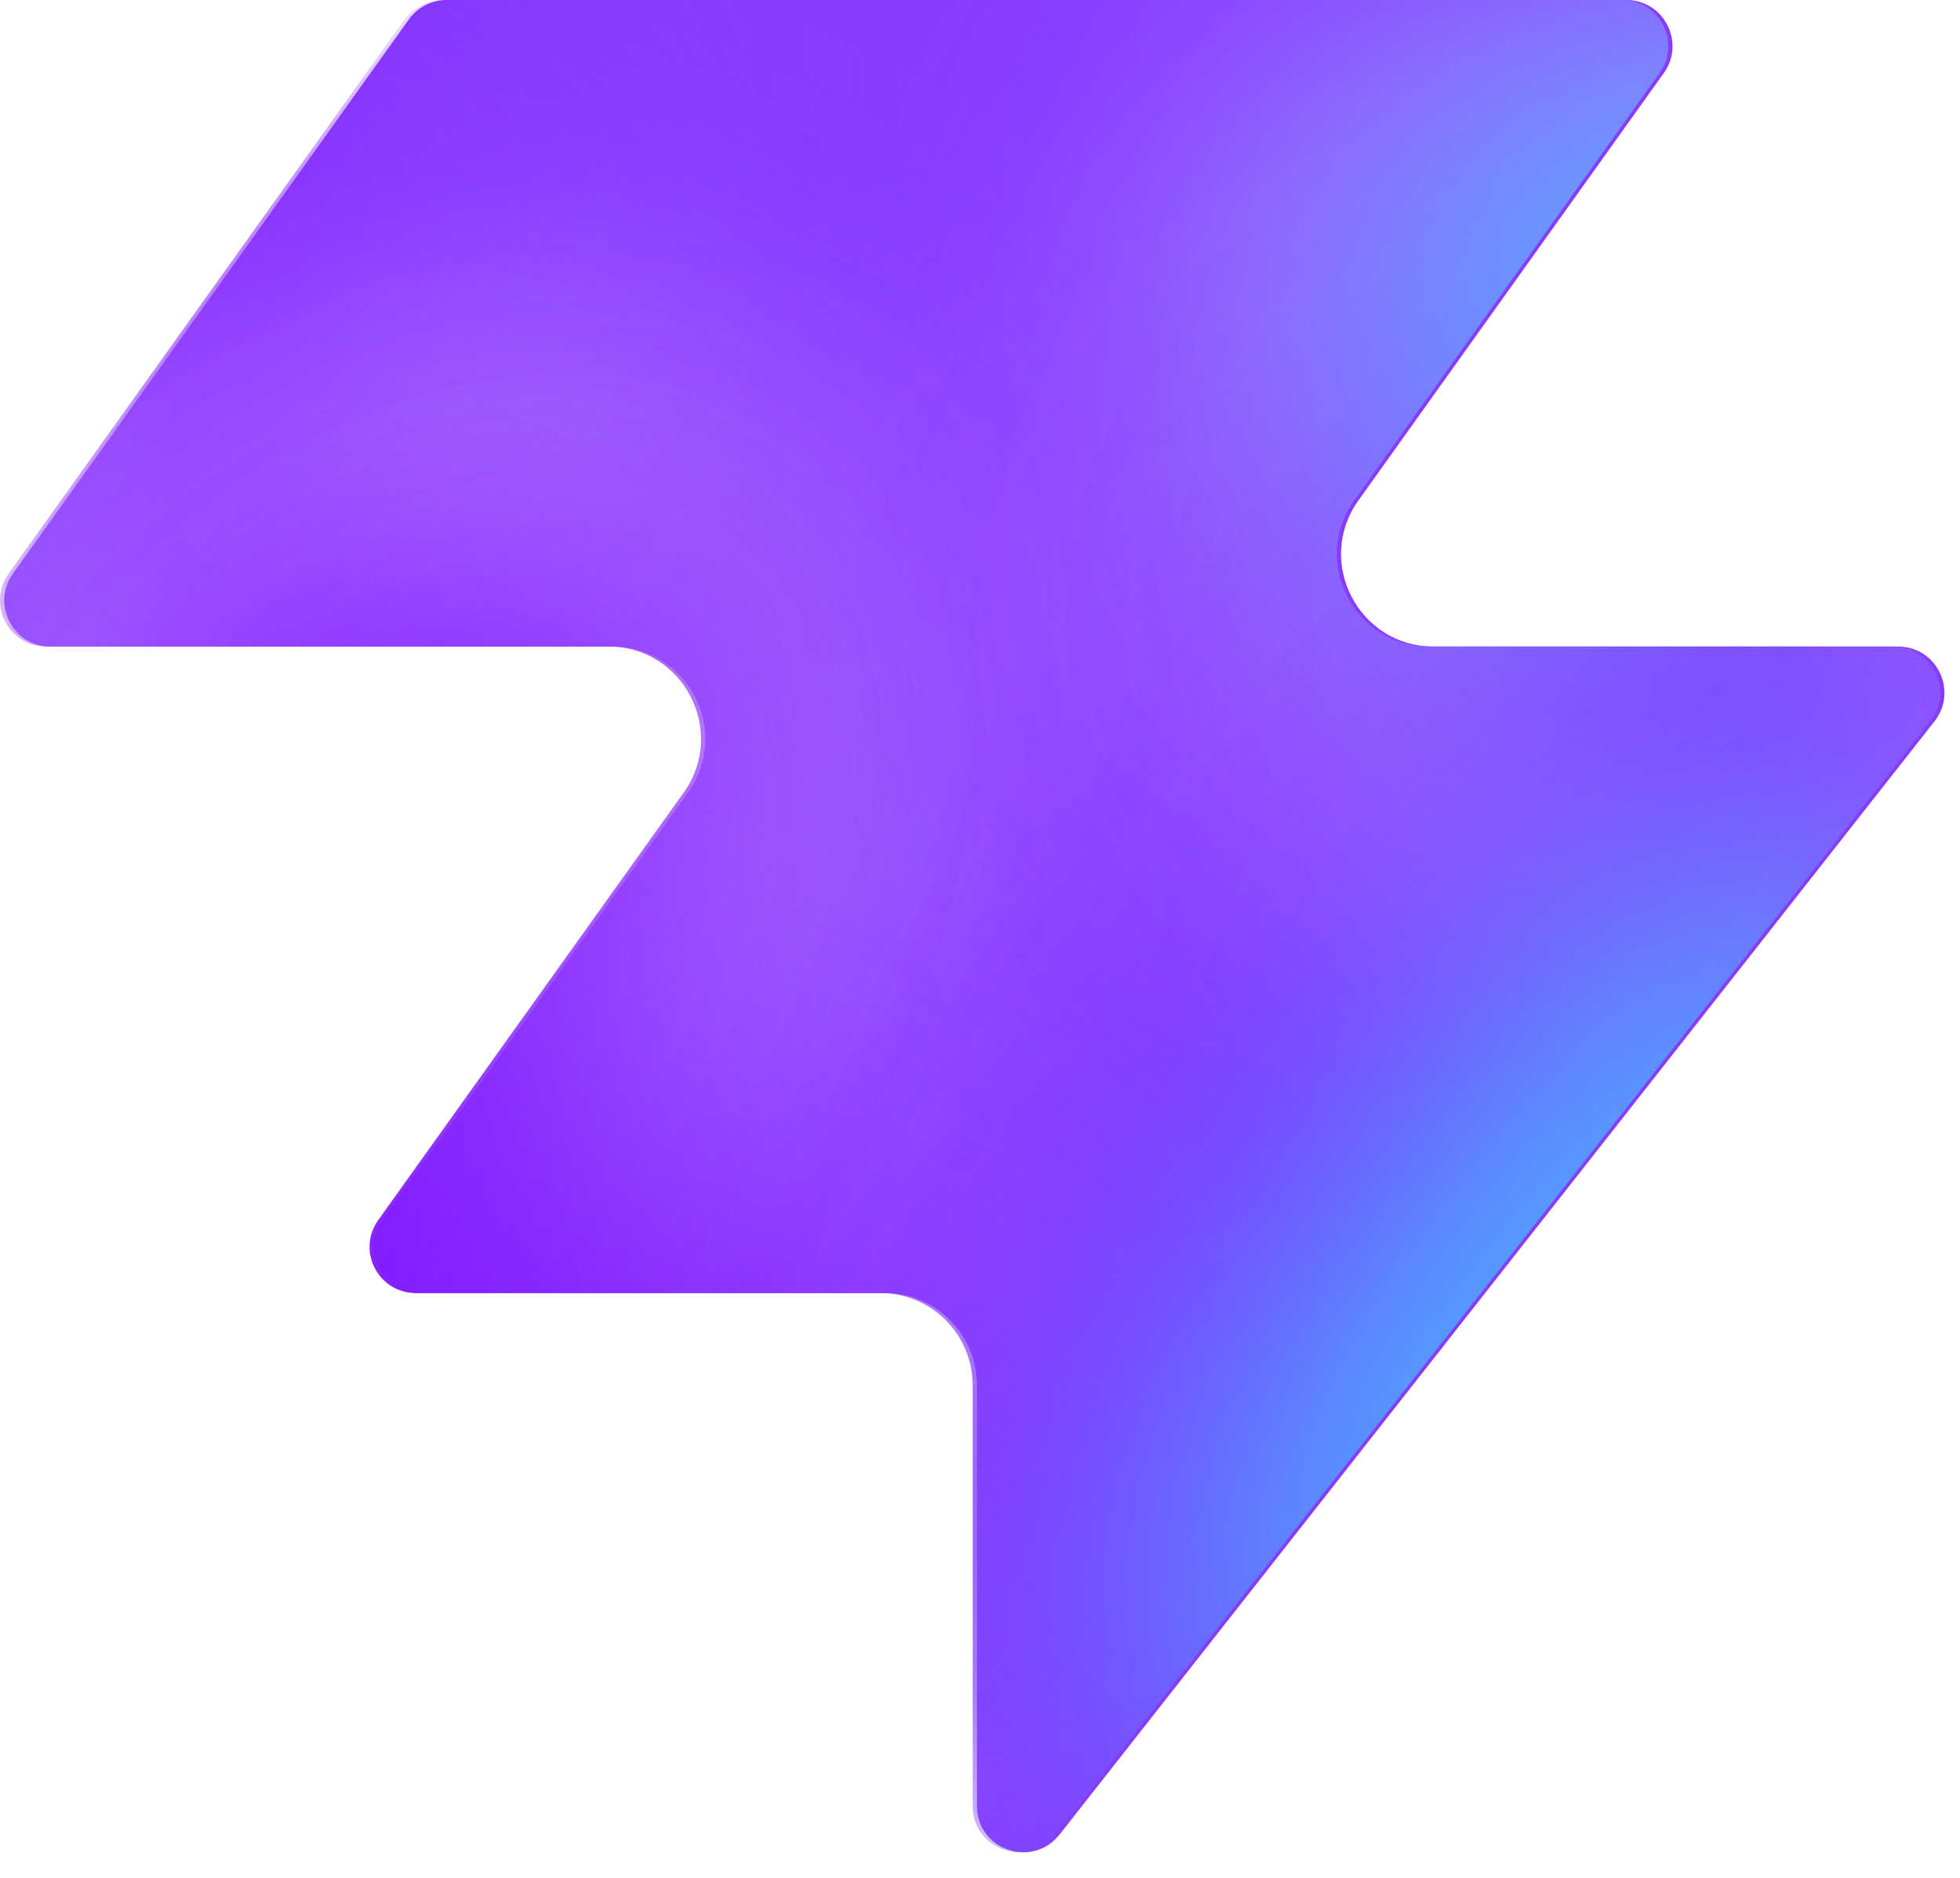
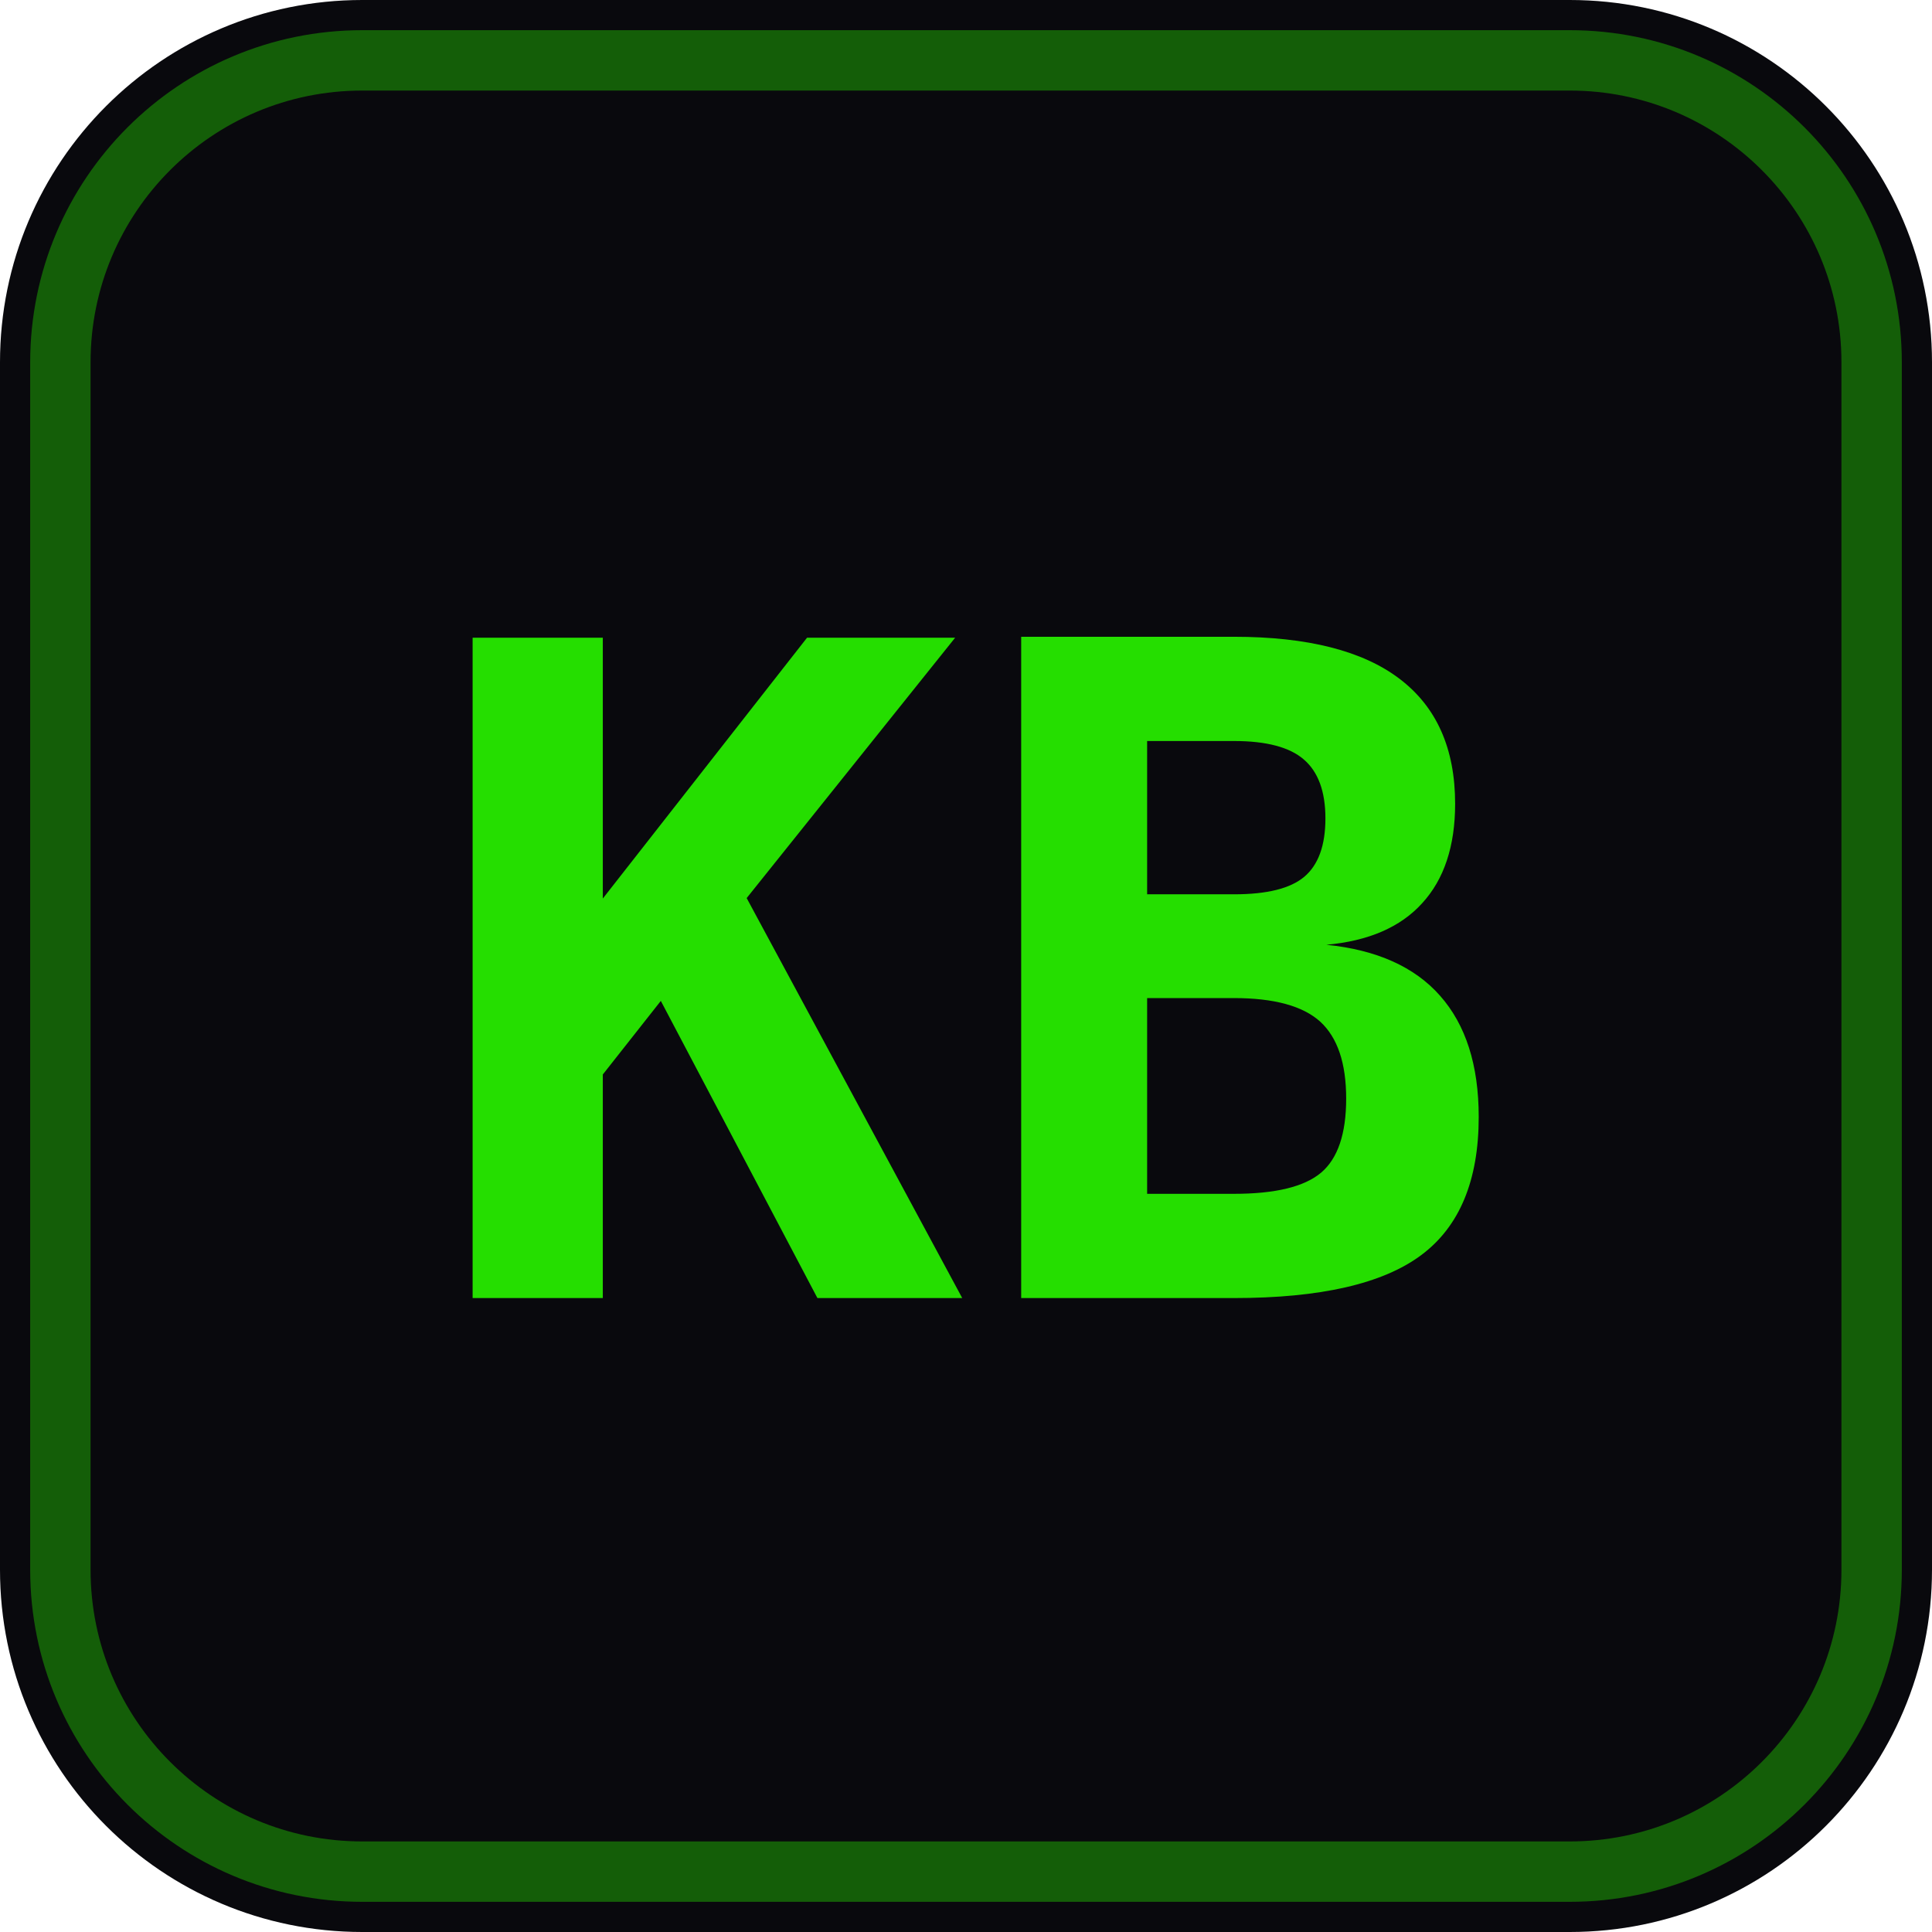
- <svg xmlns="http://www.w3.org/2000/svg" width="48" height="46" fill="none" viewBox="0 0 48 46">
-   <path fill="#863bff" d="M25.946 44.938c-.664.845-2.021.375-2.021-.698V33.937a2.26 2.26 0 0 0-2.262-2.262H10.287c-.92 0-1.456-1.04-.92-1.788l7.48-10.471c1.07-1.497 0-3.578-1.842-3.578H1.237c-.92 0-1.456-1.04-.92-1.788L10.013.474c.214-.297.556-.474.92-.474h28.894c.92 0 1.456 1.04.92 1.788l-7.48 10.471c-1.07 1.498 0 3.579 1.842 3.579h11.377c.943 0 1.473 1.088.89 1.83L25.947 44.94z" style="fill:#863bff;fill:color(display-p3 .525 .23 1);fill-opacity:1" />
-   <mask id="a" width="48" height="46" x="0" y="0" maskUnits="userSpaceOnUse" style="mask-type:alpha">
-     <path fill="#000" d="M25.842 44.938c-.664.844-2.021.375-2.021-.698V33.937a2.26 2.26 0 0 0-2.262-2.262H10.183c-.92 0-1.456-1.04-.92-1.788l7.48-10.471c1.07-1.498 0-3.579-1.842-3.579H1.133c-.92 0-1.456-1.04-.92-1.787L9.91.473c.214-.297.556-.474.92-.474h28.894c.92 0 1.456 1.04.92 1.788l-7.48 10.471c-1.07 1.498 0 3.578 1.842 3.578h11.377c.943 0 1.473 1.088.89 1.832L25.843 44.94z" style="fill:#000;fill-opacity:1" />
-   </mask>
-   <g mask="url(#a)">
-     <g filter="url(#b)">
-       <ellipse cx="5.508" cy="14.704" fill="#ede6ff" rx="5.508" ry="14.704" style="fill:#ede6ff;fill:color(display-p3 .927 .903 1);fill-opacity:1" transform="matrix(.00324 1 1 -.00324 -4.47 31.516)" />
-     </g>
-     <g filter="url(#c)">
-       <ellipse cx="10.399" cy="29.851" fill="#ede6ff" rx="10.399" ry="29.851" style="fill:#ede6ff;fill:color(display-p3 .927 .903 1);fill-opacity:1" transform="matrix(.00324 1 1 -.00324 -39.328 7.883)" />
-     </g>
-     <g filter="url(#d)">
-       <ellipse cx="5.508" cy="30.487" fill="#7e14ff" rx="5.508" ry="30.487" style="fill:#7e14ff;fill:color(display-p3 .492 .077 1);fill-opacity:1" transform="rotate(89.814 -25.913 -14.639)scale(1 -1)" />
-     </g>
-     <g filter="url(#e)">
-       <ellipse cx="5.508" cy="30.599" fill="#7e14ff" rx="5.508" ry="30.599" style="fill:#7e14ff;fill:color(display-p3 .492 .077 1);fill-opacity:1" transform="rotate(89.814 -32.644 -3.334)scale(1 -1)" />
-     </g>
-     <g filter="url(#f)">
-       <ellipse cx="5.508" cy="30.599" fill="#7e14ff" rx="5.508" ry="30.599" style="fill:#7e14ff;fill:color(display-p3 .492 .077 1);fill-opacity:1" transform="matrix(.00324 1 1 -.00324 -34.34 30.47)" />
-     </g>
-     <g filter="url(#g)">
-       <ellipse cx="14.072" cy="22.078" fill="#ede6ff" rx="14.072" ry="22.078" style="fill:#ede6ff;fill:color(display-p3 .927 .903 1);fill-opacity:1" transform="rotate(93.35 24.506 48.493)scale(-1 1)" />
-     </g>
-     <g filter="url(#h)">
-       <ellipse cx="3.47" cy="21.501" fill="#7e14ff" rx="3.47" ry="21.501" style="fill:#7e14ff;fill:color(display-p3 .492 .077 1);fill-opacity:1" transform="rotate(89.009 28.708 47.59)scale(-1 1)" />
-     </g>
-     <g filter="url(#i)">
-       <ellipse cx="3.47" cy="21.501" fill="#7e14ff" rx="3.47" ry="21.501" style="fill:#7e14ff;fill:color(display-p3 .492 .077 1);fill-opacity:1" transform="rotate(89.009 28.708 47.59)scale(-1 1)" />
-     </g>
-     <g filter="url(#j)">
-       <ellipse cx=".387" cy="8.972" fill="#7e14ff" rx="4.407" ry="29.108" style="fill:#7e14ff;fill:color(display-p3 .492 .077 1);fill-opacity:1" transform="rotate(39.51 .387 8.972)" />
-     </g>
-     <g filter="url(#k)">
-       <ellipse cx="47.523" cy="-6.092" fill="#7e14ff" rx="4.407" ry="29.108" style="fill:#7e14ff;fill:color(display-p3 .492 .077 1);fill-opacity:1" transform="rotate(37.892 47.523 -6.092)" />
-     </g>
-     <g filter="url(#l)">
-       <ellipse cx="41.412" cy="6.333" fill="#47bfff" rx="5.971" ry="9.665" style="fill:#47bfff;fill:color(display-p3 .28 .748 1);fill-opacity:1" transform="rotate(37.892 41.412 6.333)" />
-     </g>
-     <g filter="url(#m)">
-       <ellipse cx="-1.879" cy="38.332" fill="#7e14ff" rx="4.407" ry="29.108" style="fill:#7e14ff;fill:color(display-p3 .492 .077 1);fill-opacity:1" transform="rotate(37.892 -1.88 38.332)" />
-     </g>
-     <g filter="url(#n)">
-       <ellipse cx="-1.879" cy="38.332" fill="#7e14ff" rx="4.407" ry="29.108" style="fill:#7e14ff;fill:color(display-p3 .492 .077 1);fill-opacity:1" transform="rotate(37.892 -1.88 38.332)" />
-     </g>
-     <g filter="url(#o)">
-       <ellipse cx="35.651" cy="29.907" fill="#7e14ff" rx="4.407" ry="29.108" style="fill:#7e14ff;fill:color(display-p3 .492 .077 1);fill-opacity:1" transform="rotate(37.892 35.651 29.907)" />
-     </g>
-     <g filter="url(#p)">
-       <ellipse cx="38.418" cy="32.4" fill="#47bfff" rx="5.971" ry="15.297" style="fill:#47bfff;fill:color(display-p3 .28 .748 1);fill-opacity:1" transform="rotate(37.892 38.418 32.4)" />
-     </g>
-   </g>
-   <defs>
-     <filter id="b" width="60.045" height="41.654" x="-19.77" y="16.149" color-interpolation-filters="sRGB" filterUnits="userSpaceOnUse">
-       <feFlood flood-opacity="0" result="BackgroundImageFix" />
-       <feBlend in="SourceGraphic" in2="BackgroundImageFix" result="shape" />
-       <feGaussianBlur result="effect1_foregroundBlur_2002_17158" stdDeviation="7.659" />
-     </filter>
-     <filter id="c" width="90.34" height="51.437" x="-54.613" y="-7.533" color-interpolation-filters="sRGB" filterUnits="userSpaceOnUse">
-       <feFlood flood-opacity="0" result="BackgroundImageFix" />
-       <feBlend in="SourceGraphic" in2="BackgroundImageFix" result="shape" />
-       <feGaussianBlur result="effect1_foregroundBlur_2002_17158" stdDeviation="7.659" />
-     </filter>
-     <filter id="d" width="79.355" height="29.4" x="-49.64" y="2.03" color-interpolation-filters="sRGB" filterUnits="userSpaceOnUse">
-       <feFlood flood-opacity="0" result="BackgroundImageFix" />
-       <feBlend in="SourceGraphic" in2="BackgroundImageFix" result="shape" />
-       <feGaussianBlur result="effect1_foregroundBlur_2002_17158" stdDeviation="4.596" />
-     </filter>
-     <filter id="e" width="79.579" height="29.4" x="-45.045" y="20.029" color-interpolation-filters="sRGB" filterUnits="userSpaceOnUse">
-       <feFlood flood-opacity="0" result="BackgroundImageFix" />
-       <feBlend in="SourceGraphic" in2="BackgroundImageFix" result="shape" />
-       <feGaussianBlur result="effect1_foregroundBlur_2002_17158" stdDeviation="4.596" />
-     </filter>
-     <filter id="f" width="79.579" height="29.4" x="-43.513" y="21.178" color-interpolation-filters="sRGB" filterUnits="userSpaceOnUse">
-       <feFlood flood-opacity="0" result="BackgroundImageFix" />
-       <feBlend in="SourceGraphic" in2="BackgroundImageFix" result="shape" />
-       <feGaussianBlur result="effect1_foregroundBlur_2002_17158" stdDeviation="4.596" />
-     </filter>
-     <filter id="g" width="74.749" height="58.852" x="15.756" y="-17.901" color-interpolation-filters="sRGB" filterUnits="userSpaceOnUse">
-       <feFlood flood-opacity="0" result="BackgroundImageFix" />
-       <feBlend in="SourceGraphic" in2="BackgroundImageFix" result="shape" />
-       <feGaussianBlur result="effect1_foregroundBlur_2002_17158" stdDeviation="7.659" />
-     </filter>
-     <filter id="h" width="61.377" height="25.362" x="23.548" y="2.284" color-interpolation-filters="sRGB" filterUnits="userSpaceOnUse">
-       <feFlood flood-opacity="0" result="BackgroundImageFix" />
-       <feBlend in="SourceGraphic" in2="BackgroundImageFix" result="shape" />
-       <feGaussianBlur result="effect1_foregroundBlur_2002_17158" stdDeviation="4.596" />
-     </filter>
-     <filter id="i" width="61.377" height="25.362" x="23.548" y="2.284" color-interpolation-filters="sRGB" filterUnits="userSpaceOnUse">
-       <feFlood flood-opacity="0" result="BackgroundImageFix" />
-       <feBlend in="SourceGraphic" in2="BackgroundImageFix" result="shape" />
-       <feGaussianBlur result="effect1_foregroundBlur_2002_17158" stdDeviation="4.596" />
-     </filter>
-     <filter id="j" width="56.045" height="63.649" x="-27.636" y="-22.853" color-interpolation-filters="sRGB" filterUnits="userSpaceOnUse">
-       <feFlood flood-opacity="0" result="BackgroundImageFix" />
-       <feBlend in="SourceGraphic" in2="BackgroundImageFix" result="shape" />
-       <feGaussianBlur result="effect1_foregroundBlur_2002_17158" stdDeviation="4.596" />
-     </filter>
-     <filter id="k" width="54.814" height="64.646" x="20.116" y="-38.415" color-interpolation-filters="sRGB" filterUnits="userSpaceOnUse">
-       <feFlood flood-opacity="0" result="BackgroundImageFix" />
-       <feBlend in="SourceGraphic" in2="BackgroundImageFix" result="shape" />
-       <feGaussianBlur result="effect1_foregroundBlur_2002_17158" stdDeviation="4.596" />
-     </filter>
-     <filter id="l" width="33.541" height="35.313" x="24.641" y="-11.323" color-interpolation-filters="sRGB" filterUnits="userSpaceOnUse">
-       <feFlood flood-opacity="0" result="BackgroundImageFix" />
-       <feBlend in="SourceGraphic" in2="BackgroundImageFix" result="shape" />
-       <feGaussianBlur result="effect1_foregroundBlur_2002_17158" stdDeviation="4.596" />
-     </filter>
-     <filter id="m" width="54.814" height="64.646" x="-29.286" y="6.009" color-interpolation-filters="sRGB" filterUnits="userSpaceOnUse">
-       <feFlood flood-opacity="0" result="BackgroundImageFix" />
-       <feBlend in="SourceGraphic" in2="BackgroundImageFix" result="shape" />
-       <feGaussianBlur result="effect1_foregroundBlur_2002_17158" stdDeviation="4.596" />
-     </filter>
-     <filter id="n" width="54.814" height="64.646" x="-29.286" y="6.009" color-interpolation-filters="sRGB" filterUnits="userSpaceOnUse">
-       <feFlood flood-opacity="0" result="BackgroundImageFix" />
-       <feBlend in="SourceGraphic" in2="BackgroundImageFix" result="shape" />
-       <feGaussianBlur result="effect1_foregroundBlur_2002_17158" stdDeviation="4.596" />
-     </filter>
-     <filter id="o" width="54.814" height="64.646" x="8.244" y="-2.416" color-interpolation-filters="sRGB" filterUnits="userSpaceOnUse">
-       <feFlood flood-opacity="0" result="BackgroundImageFix" />
-       <feBlend in="SourceGraphic" in2="BackgroundImageFix" result="shape" />
-       <feGaussianBlur result="effect1_foregroundBlur_2002_17158" stdDeviation="4.596" />
-     </filter>
-     <filter id="p" width="39.409" height="43.623" x="18.713" y="10.588" color-interpolation-filters="sRGB" filterUnits="userSpaceOnUse">
-       <feFlood flood-opacity="0" result="BackgroundImageFix" />
-       <feBlend in="SourceGraphic" in2="BackgroundImageFix" result="shape" />
-       <feGaussianBlur result="effect1_foregroundBlur_2002_17158" stdDeviation="4.596" />
-     </filter>
-   </defs>
+ <svg xmlns="http://www.w3.org/2000/svg" viewBox="0 0 64 64">
+   <rect width="64" height="64" rx="12" fill="#09090d" />
+   <rect x="2" y="2" width="60" height="60" rx="10" fill="none" stroke="#25de00" stroke-width="2" opacity="0.4" />
+   <text x="32" y="43" text-anchor="middle" font-family="monospace" font-weight="700" font-size="30" fill="#25de00">KB</text>
</svg>
